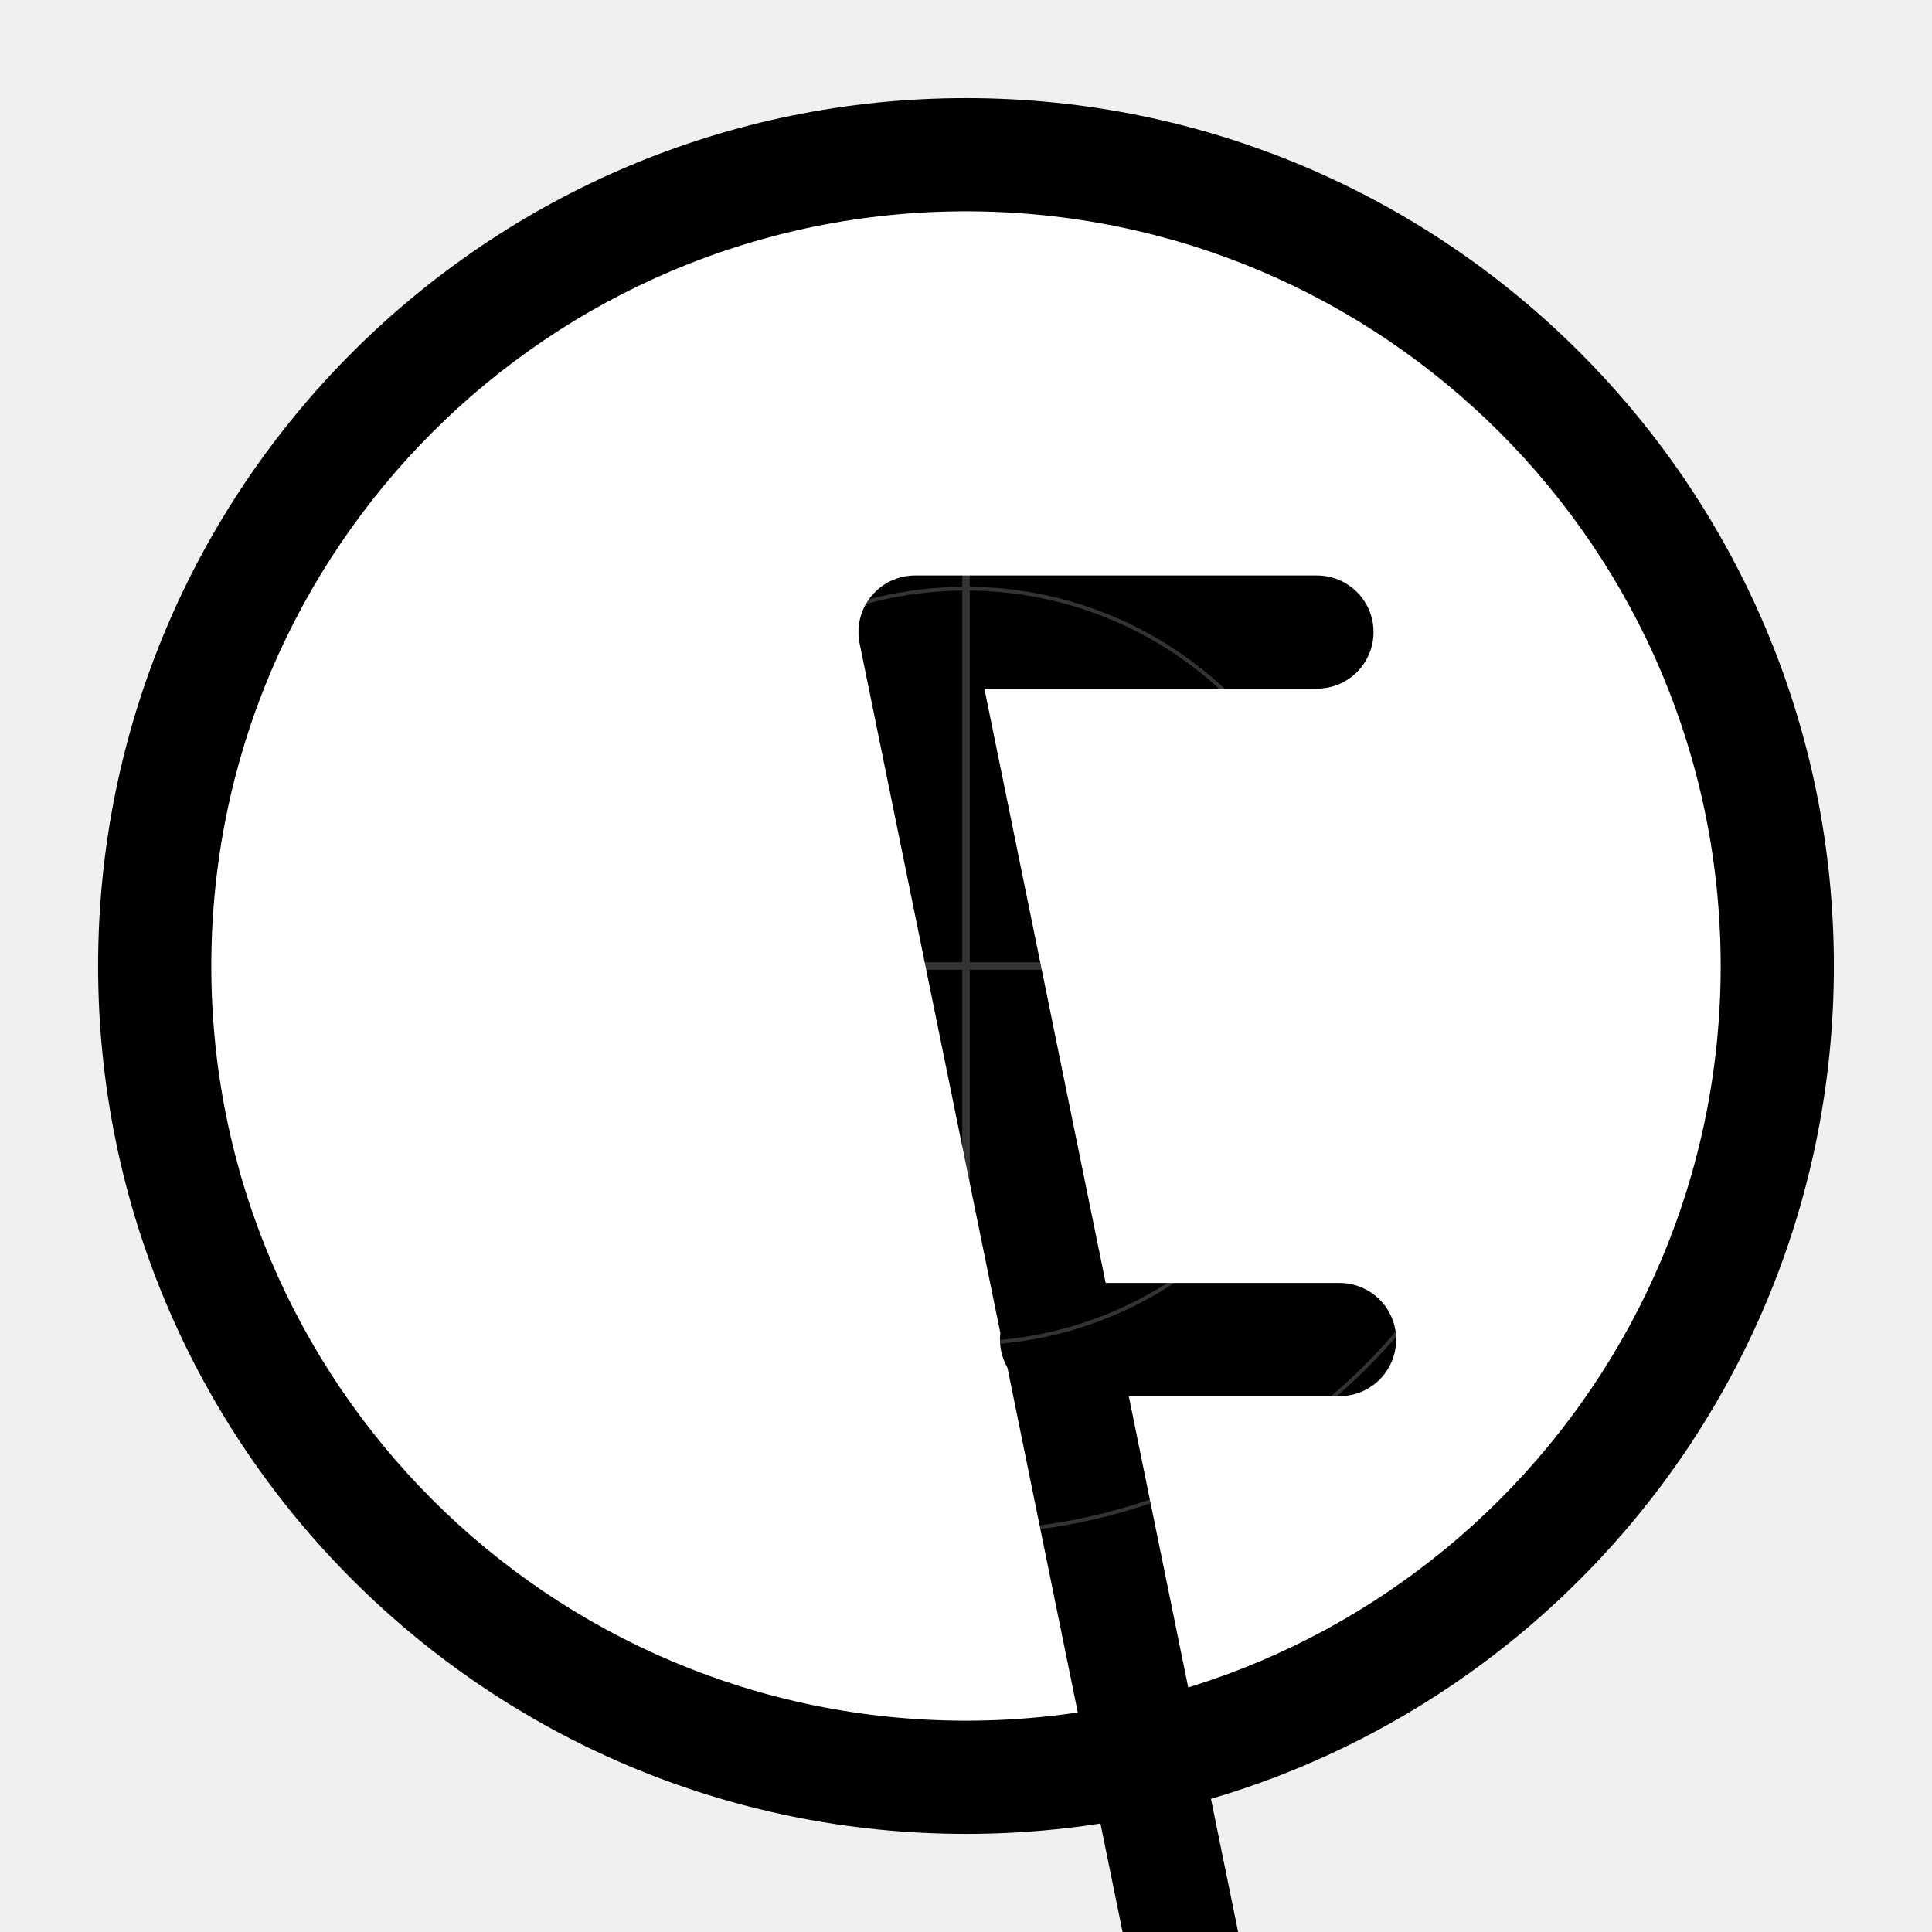
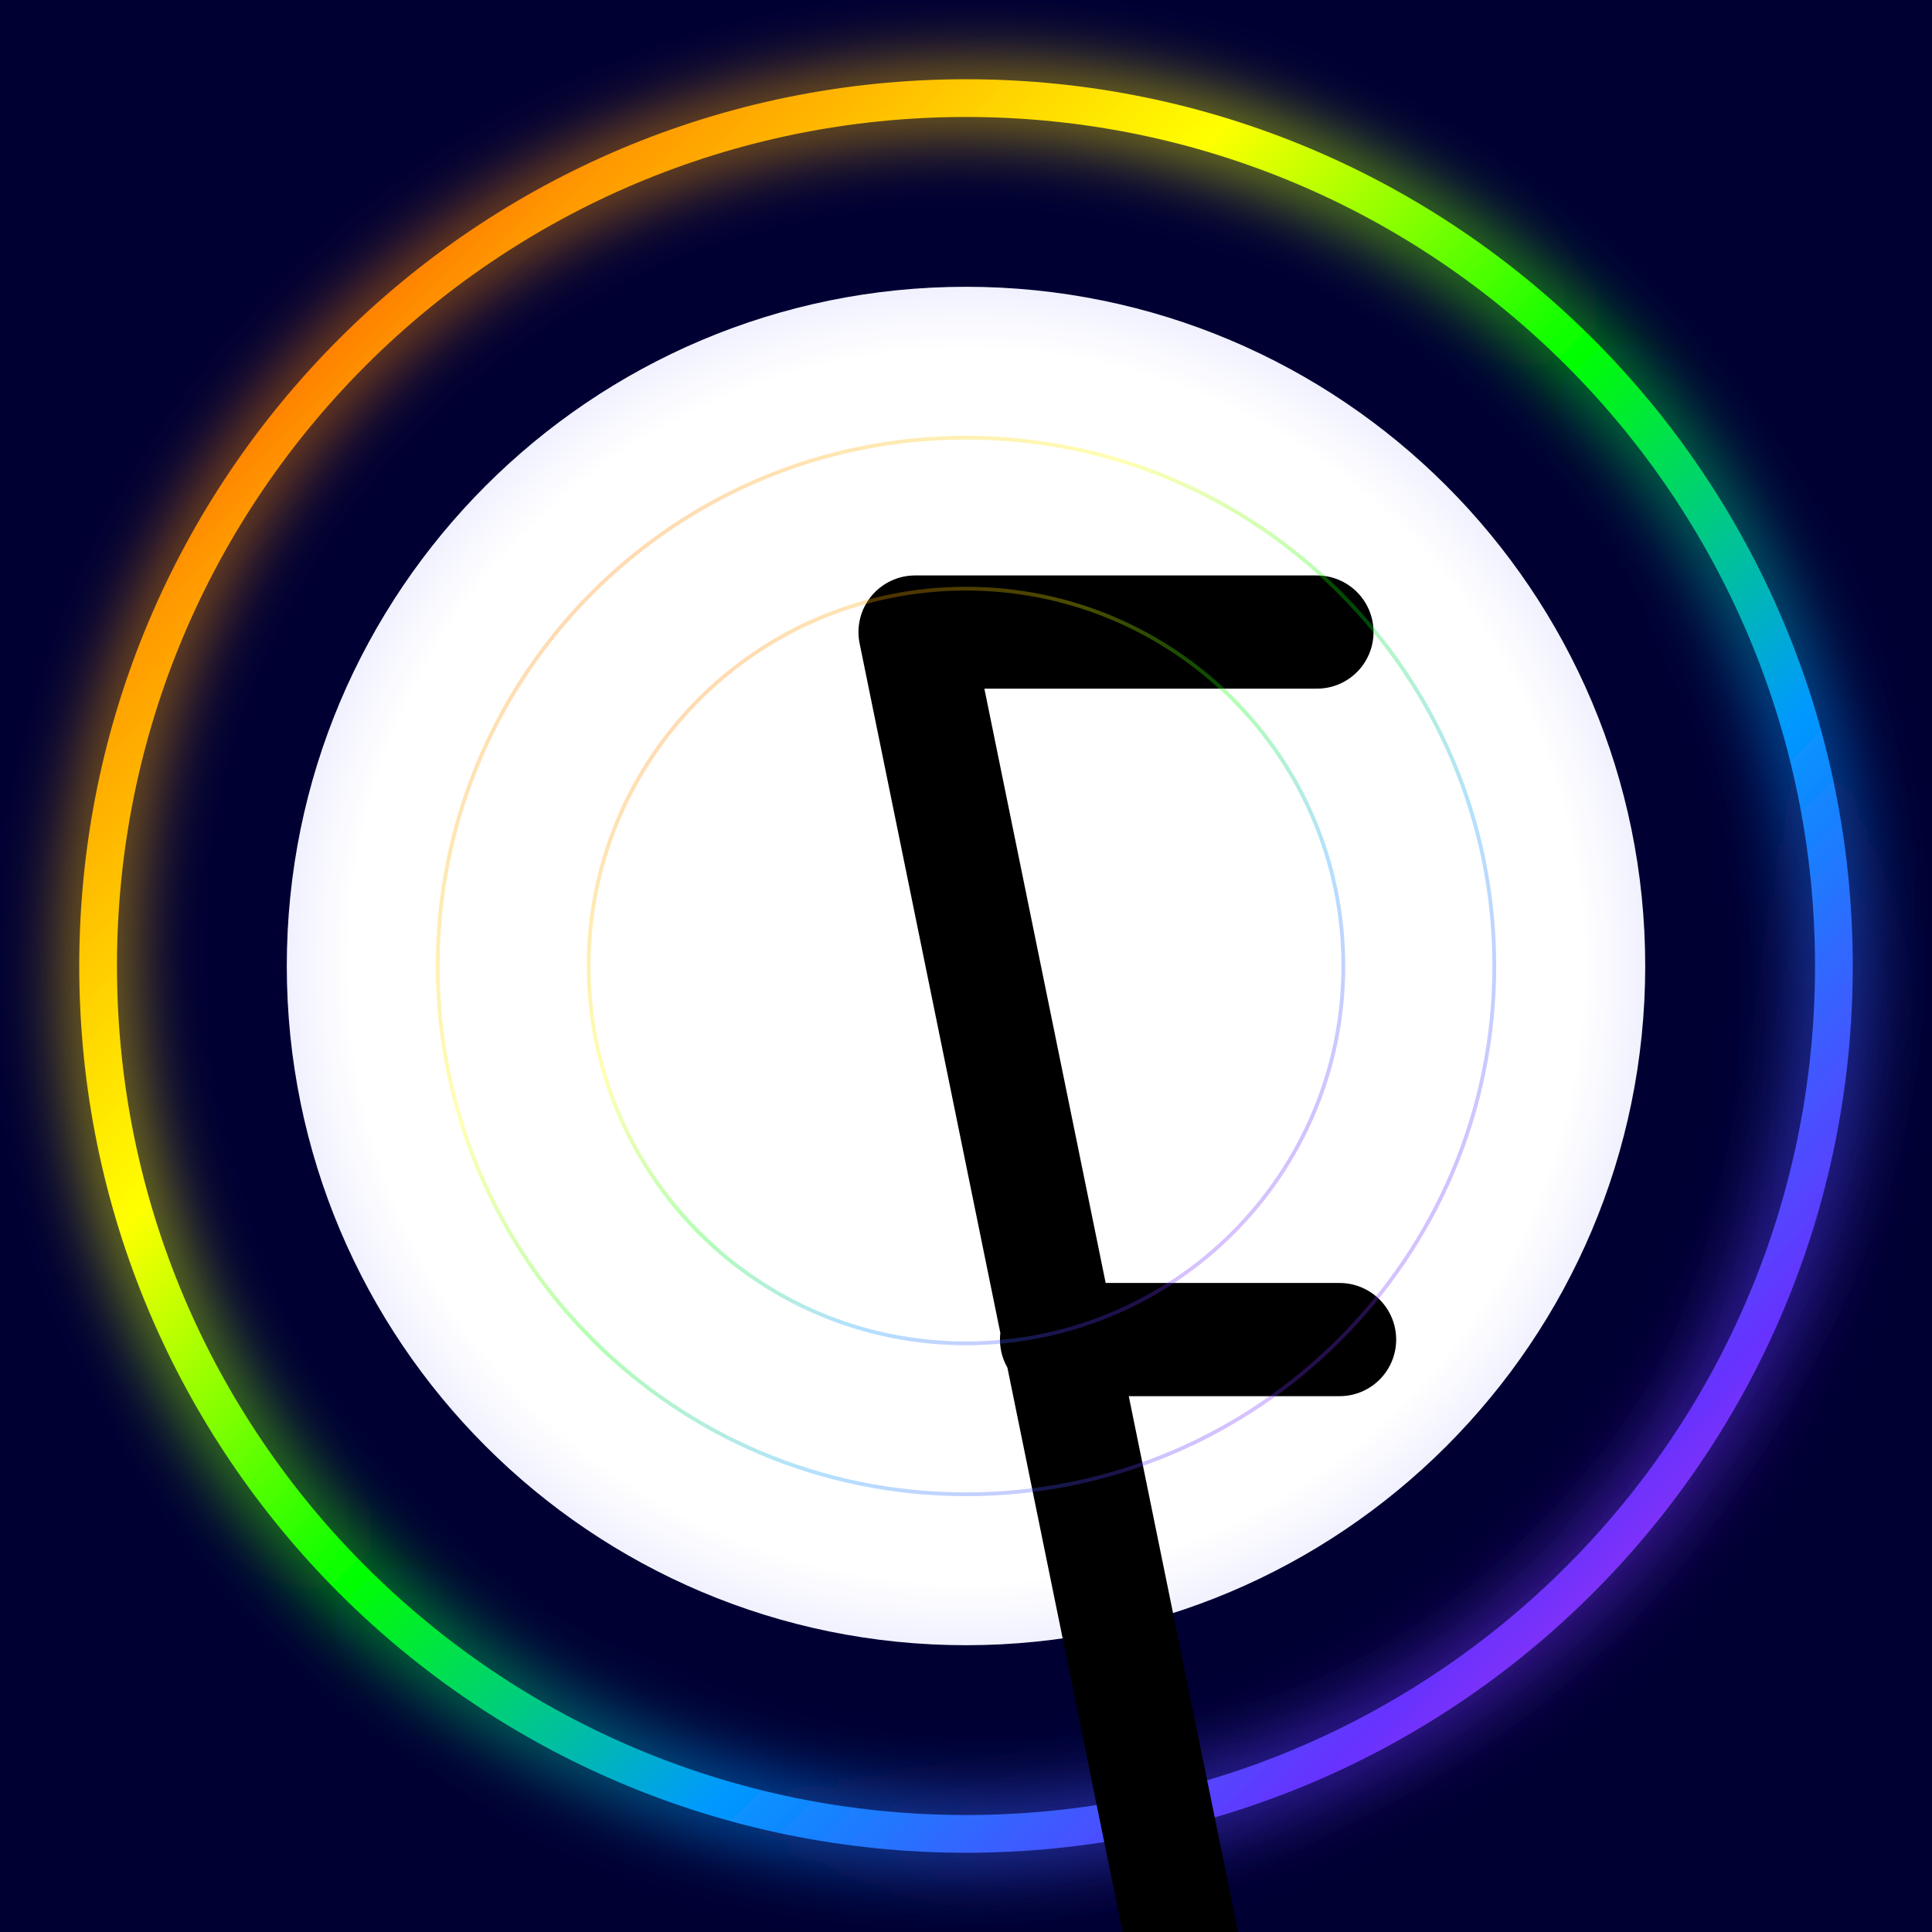
<svg xmlns="http://www.w3.org/2000/svg" width="512" height="512" viewBox="0 0 512 512">
-   <circle cx="256" cy="256" r="230" fill="black" />
-   <circle cx="256" cy="256" r="200" fill="white" />
+   <defs>
+     <linearGradient id="rainbowGradient" x1="0%" y1="0%" x2="100%" y2="100%">
+       <stop offset="0%" stop-color="#ff0000" />
+       <stop offset="16.67%" stop-color="#ff9900" />
+       <stop offset="33.33%" stop-color="#ffff00" />
+       <stop offset="50%" stop-color="#00ff00" />
+       <stop offset="66.67%" stop-color="#0099ff" />
+       <stop offset="83.33%" stop-color="#6633ff" />
+       <stop offset="100%" stop-color="#ff33cc" />
+     </linearGradient>
+     <filter id="glow" x="-50%" y="-50%" width="200%" height="200%">
+       <feGaussianBlur stdDeviation="10" result="blur" />
+       <feComposite in="SourceGraphic" in2="blur" operator="over" />
+     </filter>
+     <radialGradient id="thigleGradient" cx="50%" cy="50%" r="50%" fx="50%" fy="50%">
+       <stop offset="0%" stop-color="white" />
+       <stop offset="90%" stop-color="white" />
+       <stop offset="100%" stop-color="#f0f0ff" />
+     </radialGradient>
+   </defs>
+   <rect width="512" height="512" fill="#000033" />
+   <circle cx="256" cy="256" r="230" fill="none" stroke="url(#rainbowGradient)" stroke-width="10" filter="url(#glow)" />
+   <circle cx="256" cy="256" r="180" fill="url(#thigleGradient)" />
  <g transform="translate(100, 70) scale(1.5)">
-     <path d="M95 65 L145 310 M95 65 L166 65 M120 190 L170 190" stroke="black" stroke-width="20" stroke-linecap="round" fill="none" />
+     <path d="M95 65 L145 310 M95 65 L166 65 M120 190 L170 190" stroke="black" stroke-width="20" stroke-linecap="round" stroke-linejoin="round" fill="none" />
  </g>
-   <g opacity="0.2">
-     <path d="M256 56 L256 456" stroke="white" stroke-width="2" />
-     <path d="M156 256 L356 256" stroke="white" stroke-width="2" />
-     <circle cx="256" cy="256" r="150" stroke="white" stroke-width="1" fill="none" />
-     <circle cx="256" cy="256" r="100" stroke="white" stroke-width="1" fill="none" />
+   <g opacity="0.3">
+     <path d="M256 76 L256 436" stroke="url(#rainbowGradient)" stroke-width="2" />
+     <path d="M176 256 L336 256" stroke="url(#rainbowGradient)" stroke-width="2" />
+     <circle cx="256" cy="256" r="140" stroke="url(#rainbowGradient)" stroke-width="1" fill="none" />
+     <circle cx="256" cy="256" r="100" stroke="url(#rainbowGradient)" stroke-width="1" fill="none" />
  </g>
</svg>
